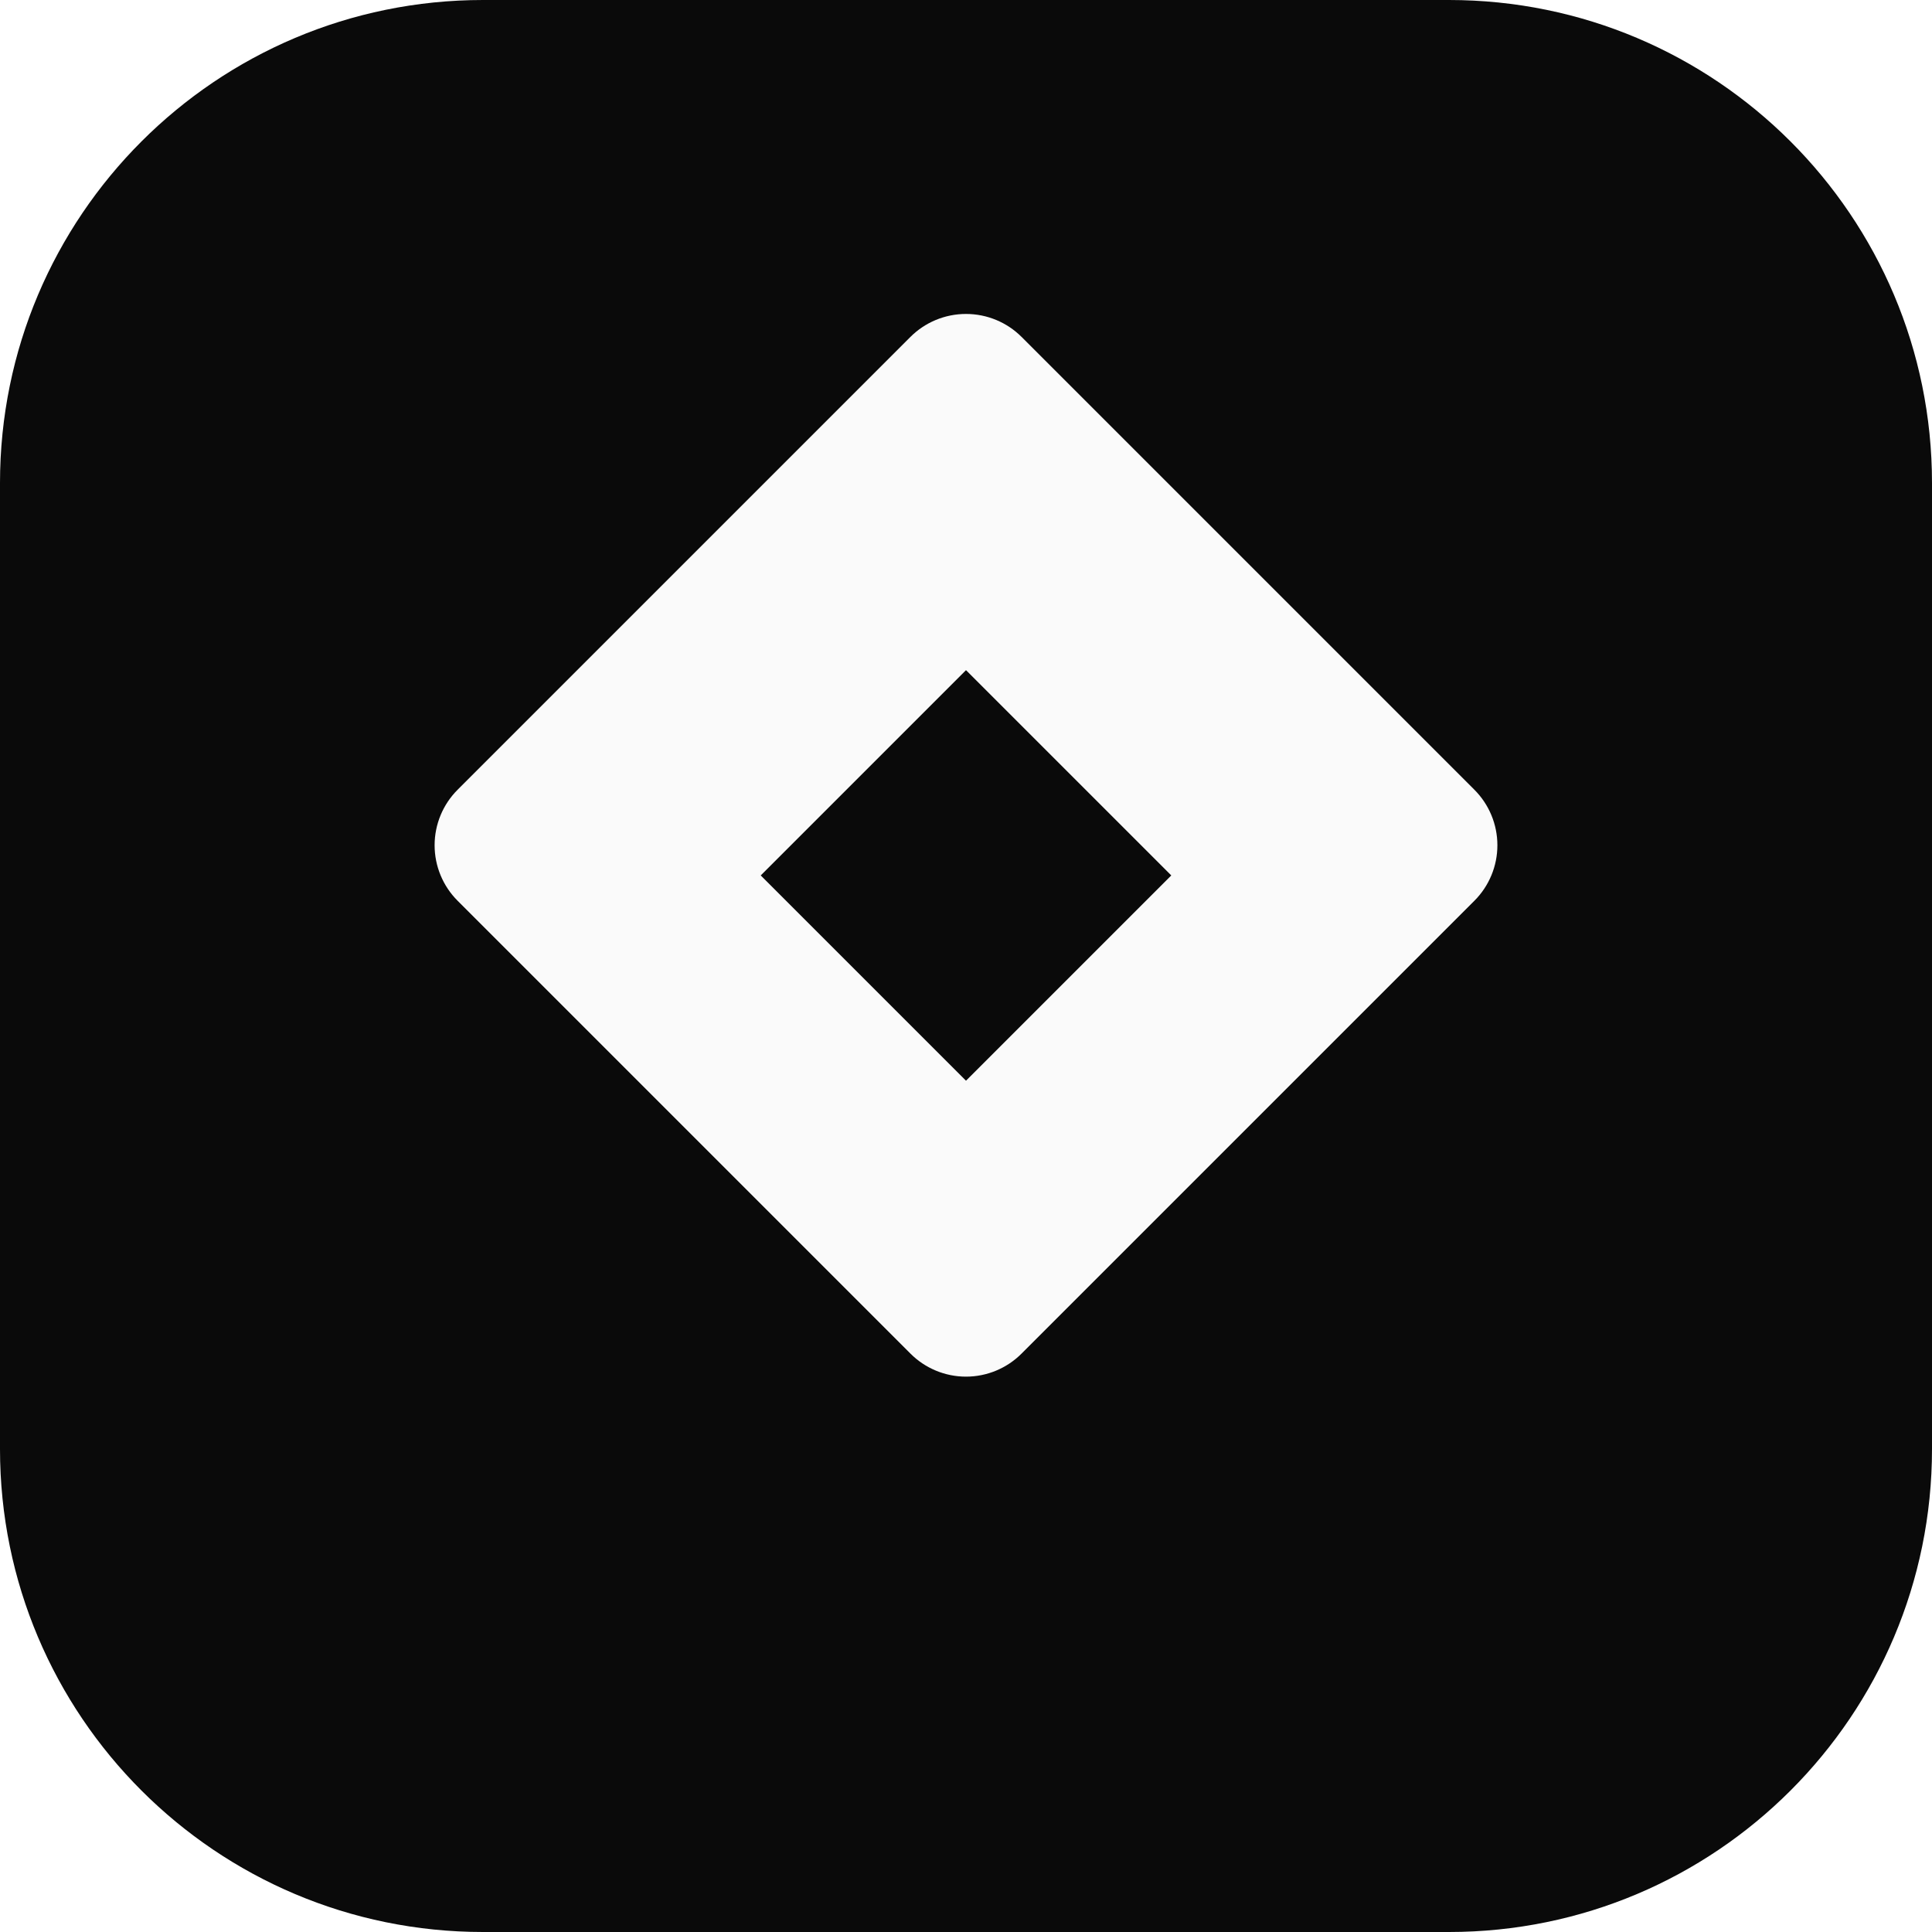
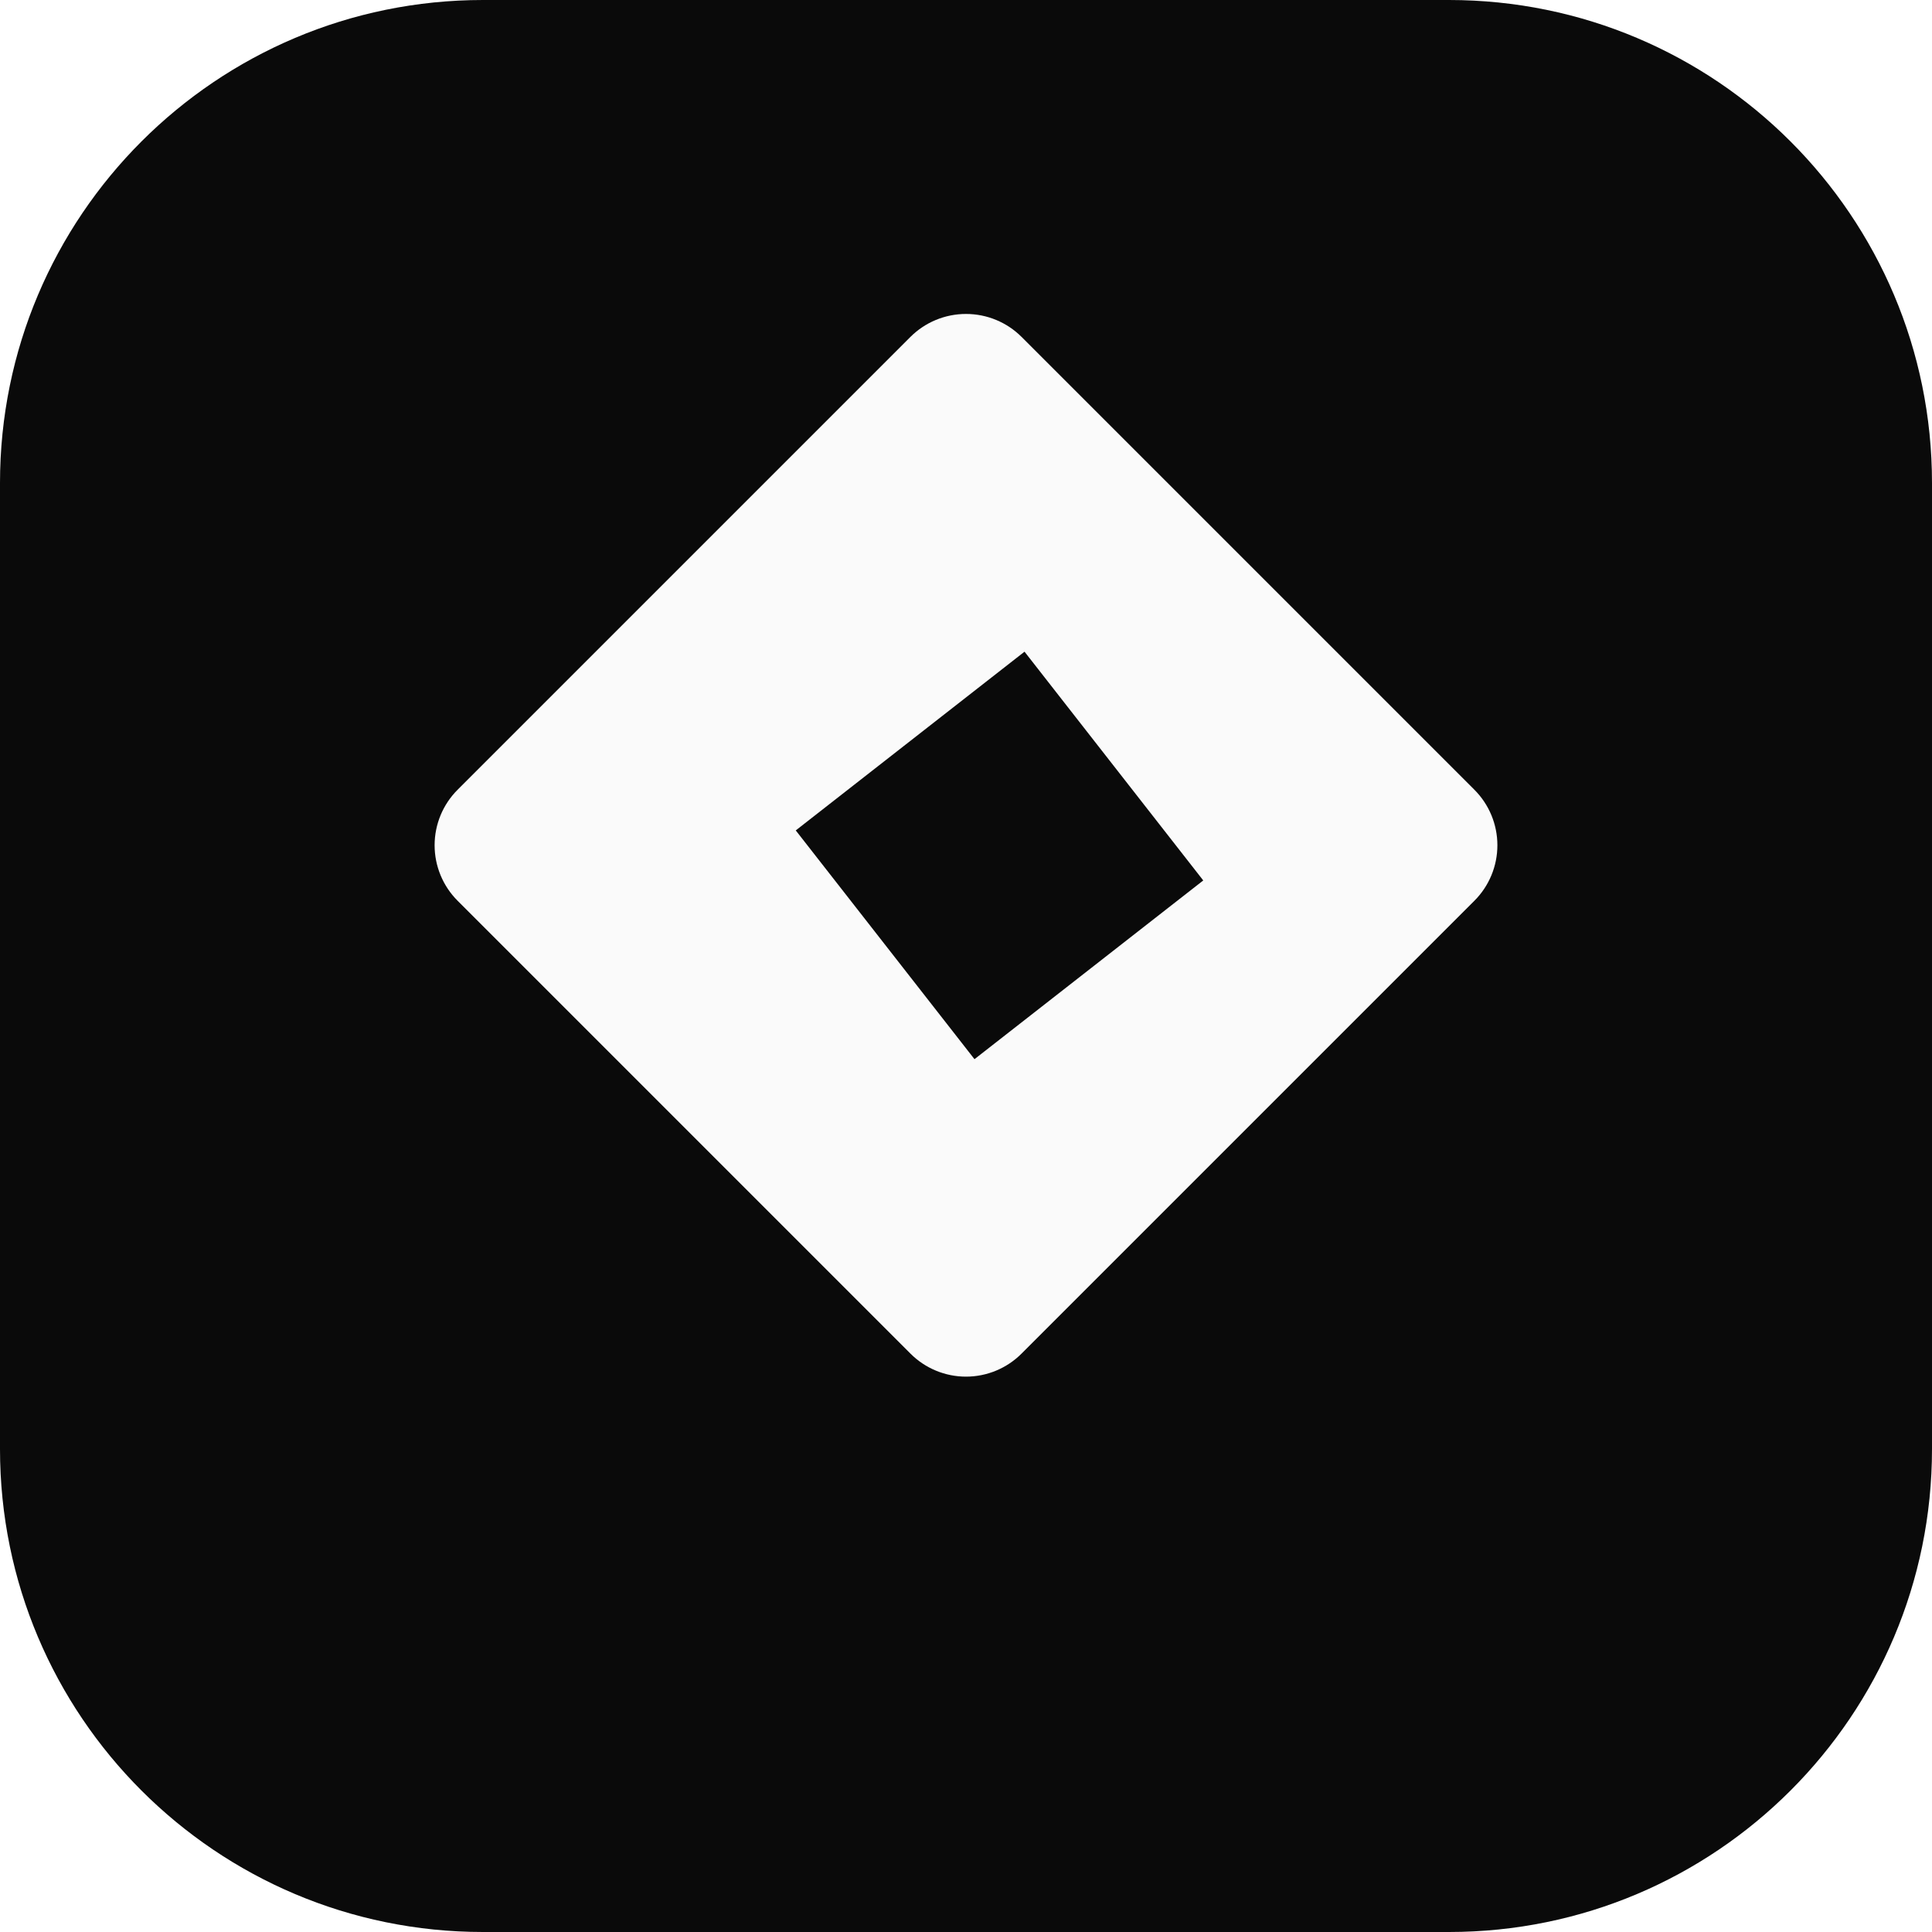
<svg xmlns="http://www.w3.org/2000/svg" viewBox="0 0 32 32" fill="none">
  <rect width="32" height="32" rx="8" fill="#0a0a0a" />
  <path d="M16 5.2c.35 0 .68.14.92.38l7.5 7.5a1.3 1.3 0 0 1 0 1.84l-7.5 7.5a1.3 1.3 0 0 1-1.84 0l-7.5-7.5a1.3 1.3 0 0 1 0-1.84l7.5-7.5c.24-.24.57-.38.92-.38Z" fill="#fafafa" />
-   <path d="M16 11.1 12.6 14.5 16 17.9 19.4 14.5 16 11.1Z" fill="#0a0a0a" />
+   <g transform="rotate(7 16.4 14.2) translate(0.55 -0.35)">
+     <path d="M16 11.1 12.6 14.5 16 17.9 19.4 14.5 16 11.1Z" fill="#0a0a0a" />
+   </g>
</svg>
